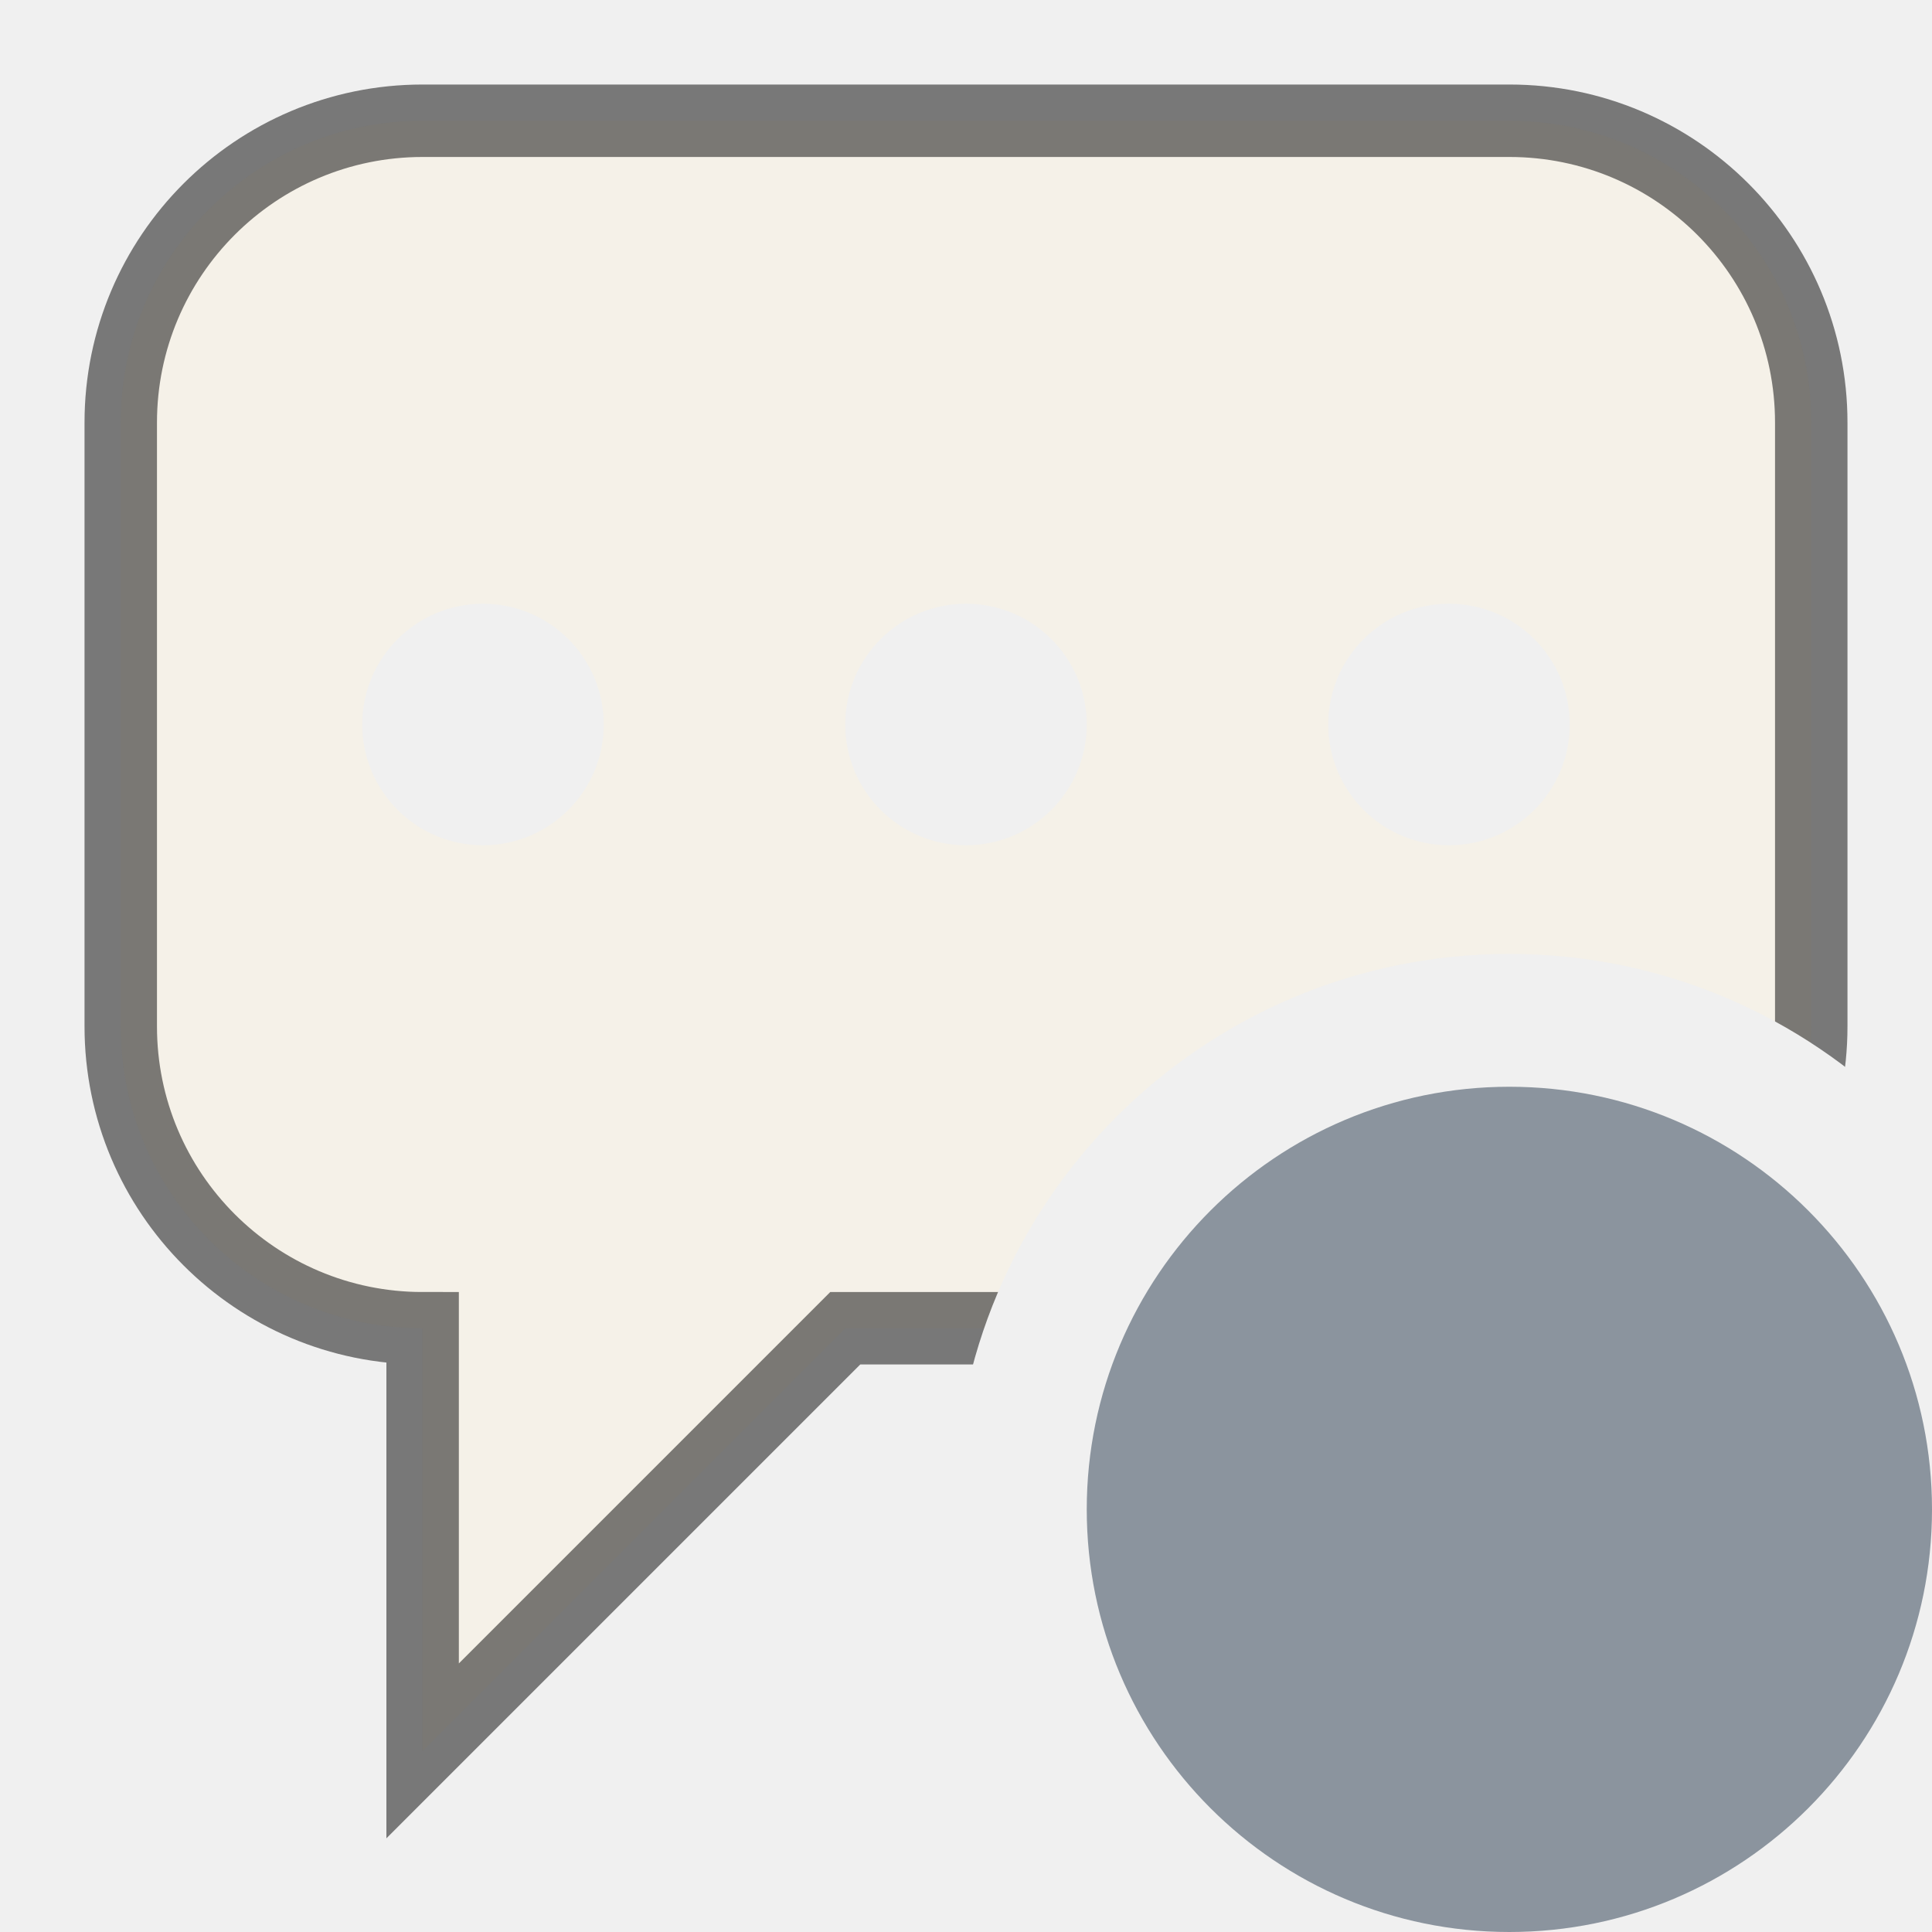
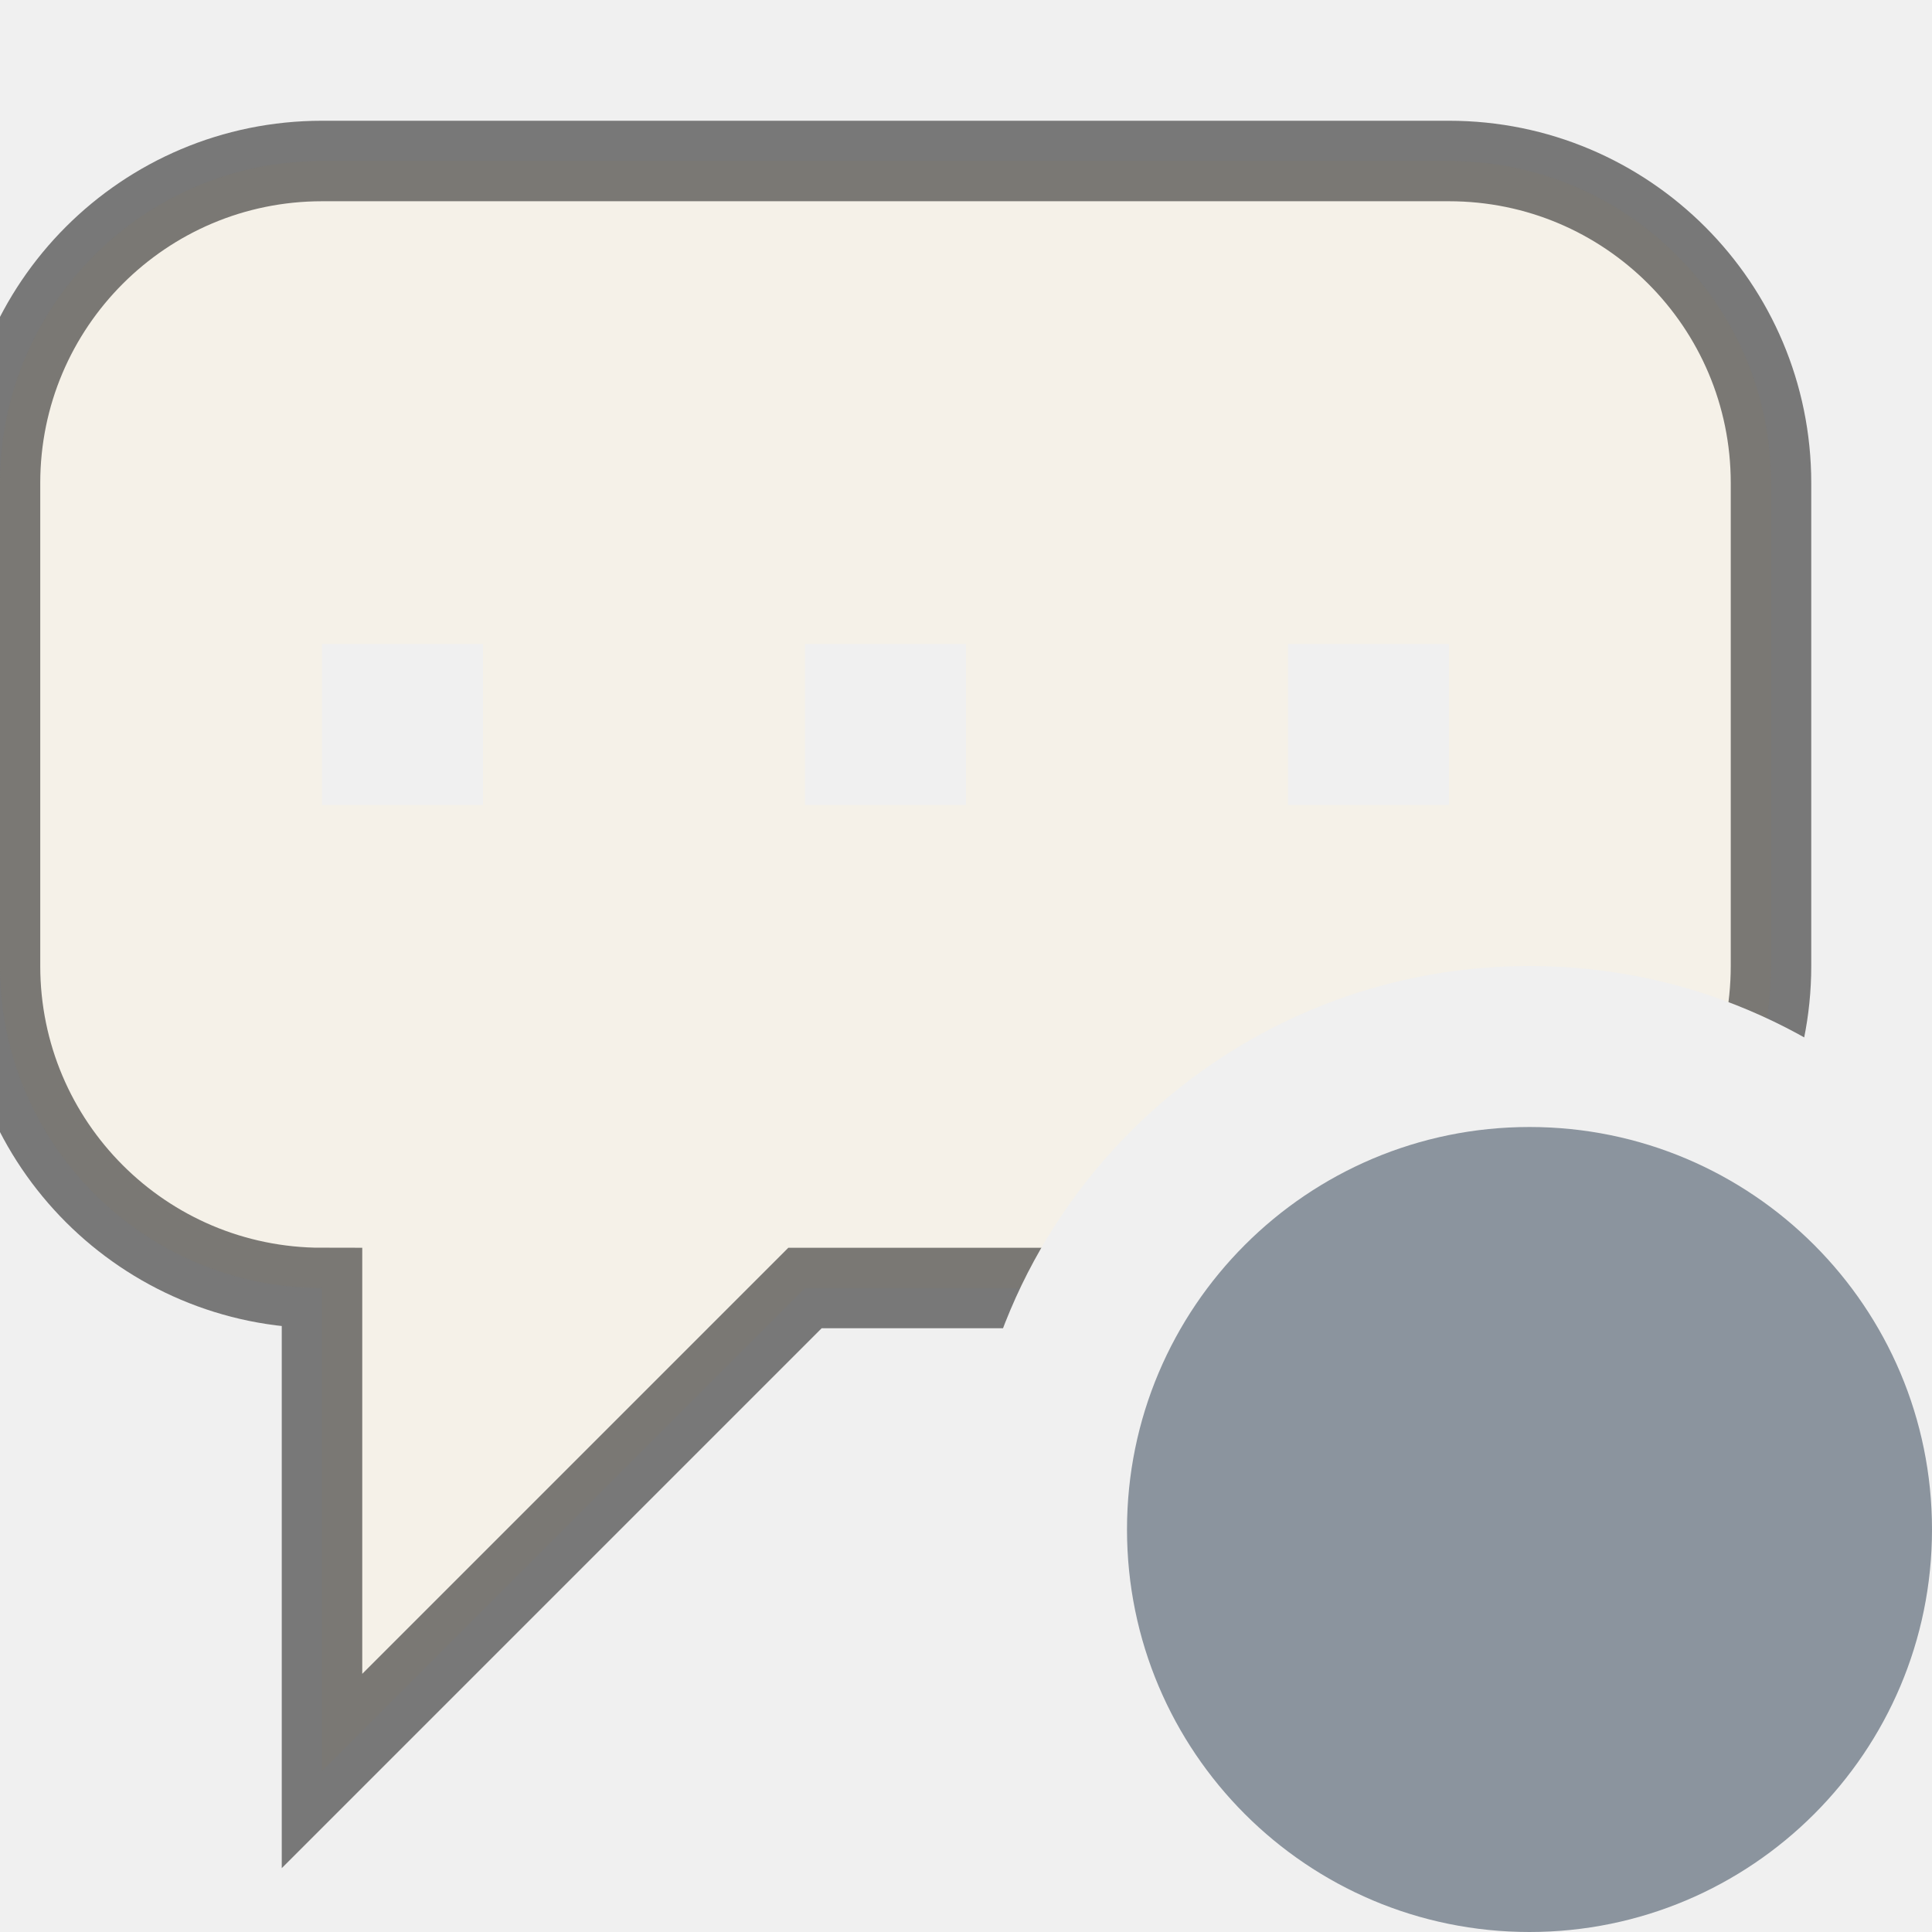
- <svg xmlns="http://www.w3.org/2000/svg" width="16" height="16" viewBox="0 0 16 16">
+ <svg xmlns="http://www.w3.org/2000/svg" width="12" height="12" viewBox="0 0 12 12">
  <defs>
    <mask id="cut">
-       <rect width="16" height="16" fill="#fff" />
-       <rect x="3" y="5" width="2" height="2" rx="1" fill="#000" />
-       <rect x="7" y="5" width="2" height="2" rx="1" fill="#000" />
-       <rect x="11" y="5" width="2" height="2" rx="1" fill="#000" />
-       <circle cx="12.5" cy="12.5" r="4.6" fill="#000" />
+       <rect width="12" height="12" fill="#fff" />
+       <rect x="2" y="4" width="1" height="1" fill="#000" />
+       <rect x="5" y="4" width="1" height="1" fill="#000" />
+       <rect x="8" y="4" width="1" height="1" fill="#000" />
+       <circle cx="9.5" cy="9.5" r="3.5" fill="#000" />
    </mask>
  </defs>
-   <path d="M3.5 1h9A2.5 2.5 0 0 1 15 3.5v5a2.5 2.5 0 0 1-2.5 2.5H7l-3.5 3.5V11A2.5 2.5 0 0 1 1 8.5v-5A2.5 2.5 0 0 1 3.5 1z" fill="#f5f1e8" stroke="#000" stroke-opacity=".5" stroke-width=".6" mask="url(#cut)" />
-   <circle cx="12.5" cy="12.5" r="3.5" fill="#8b949e" />
+   <path d="M2 1h7a2 2 0 0 1 2 2v3a2 2 0 0 1-2 2H5l-3 3V8a2 2 0 0 1-2-2V3a2 2 0 0 1 2-2z" fill="#f5f1e8" stroke="#000" stroke-opacity=".5" stroke-width=".5" mask="url(#cut)" />
+   <circle cx="9.5" cy="9.5" r="2.5" fill="#8b949e" />
</svg>
